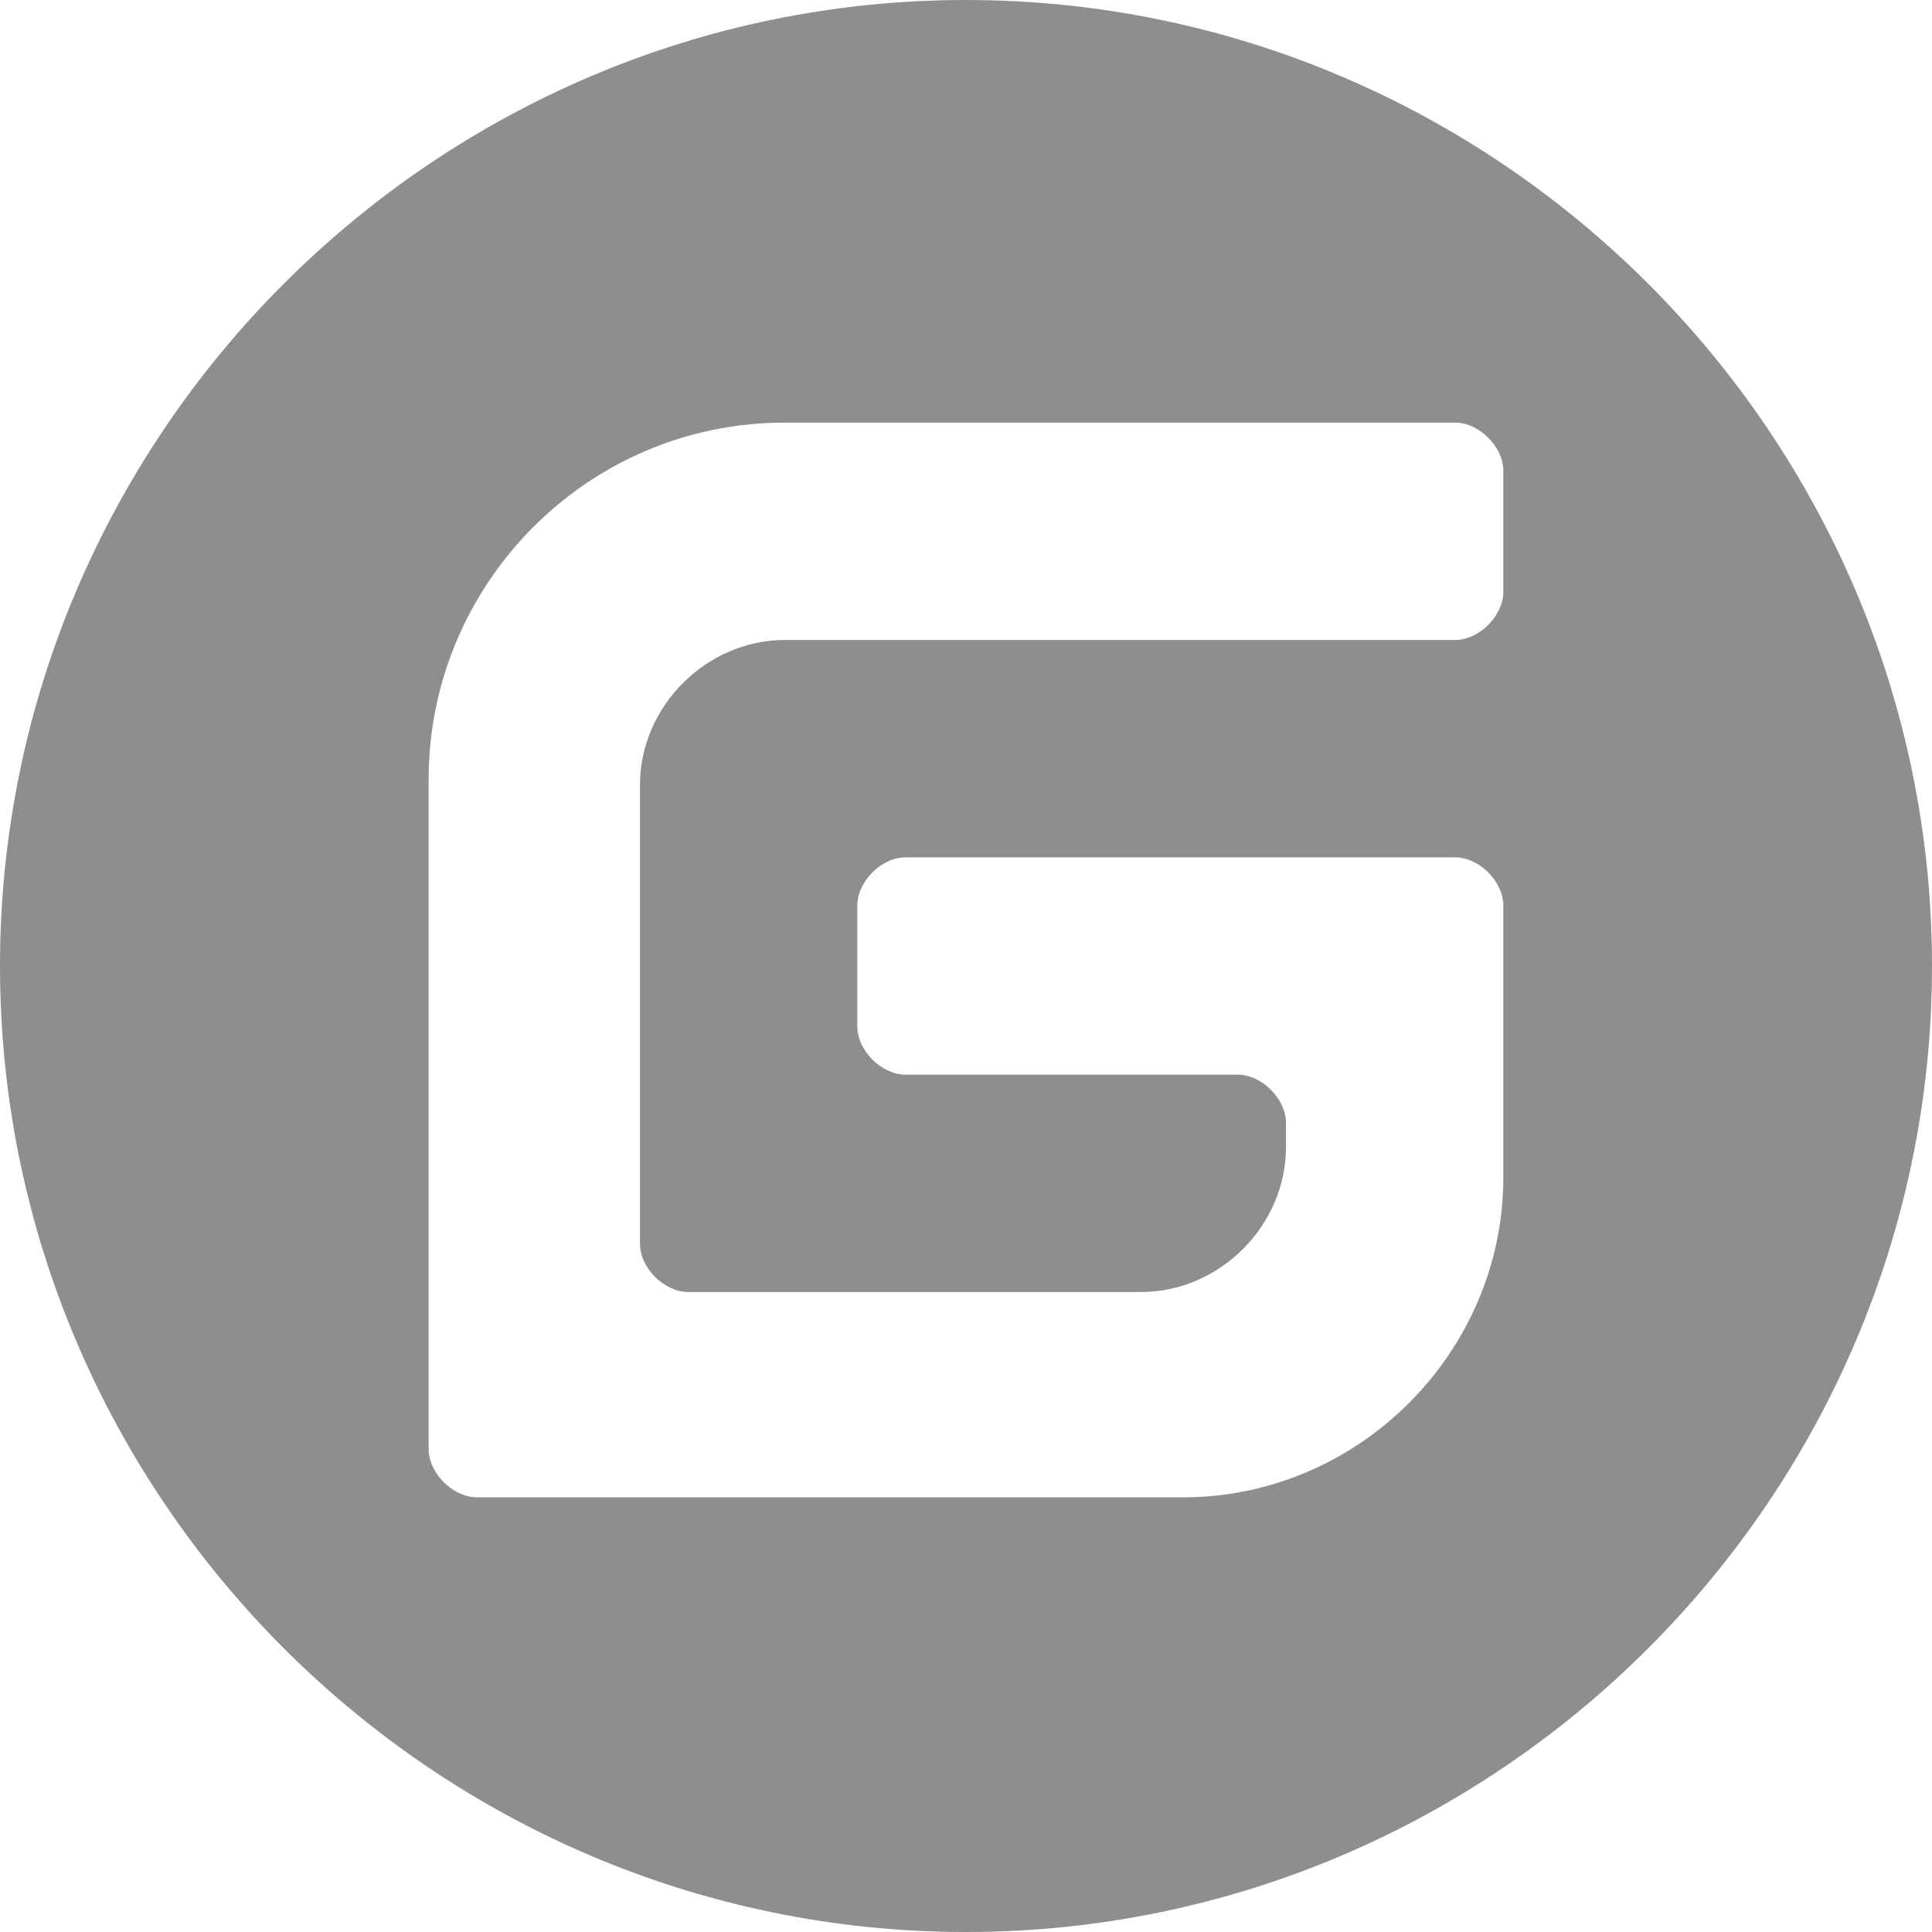
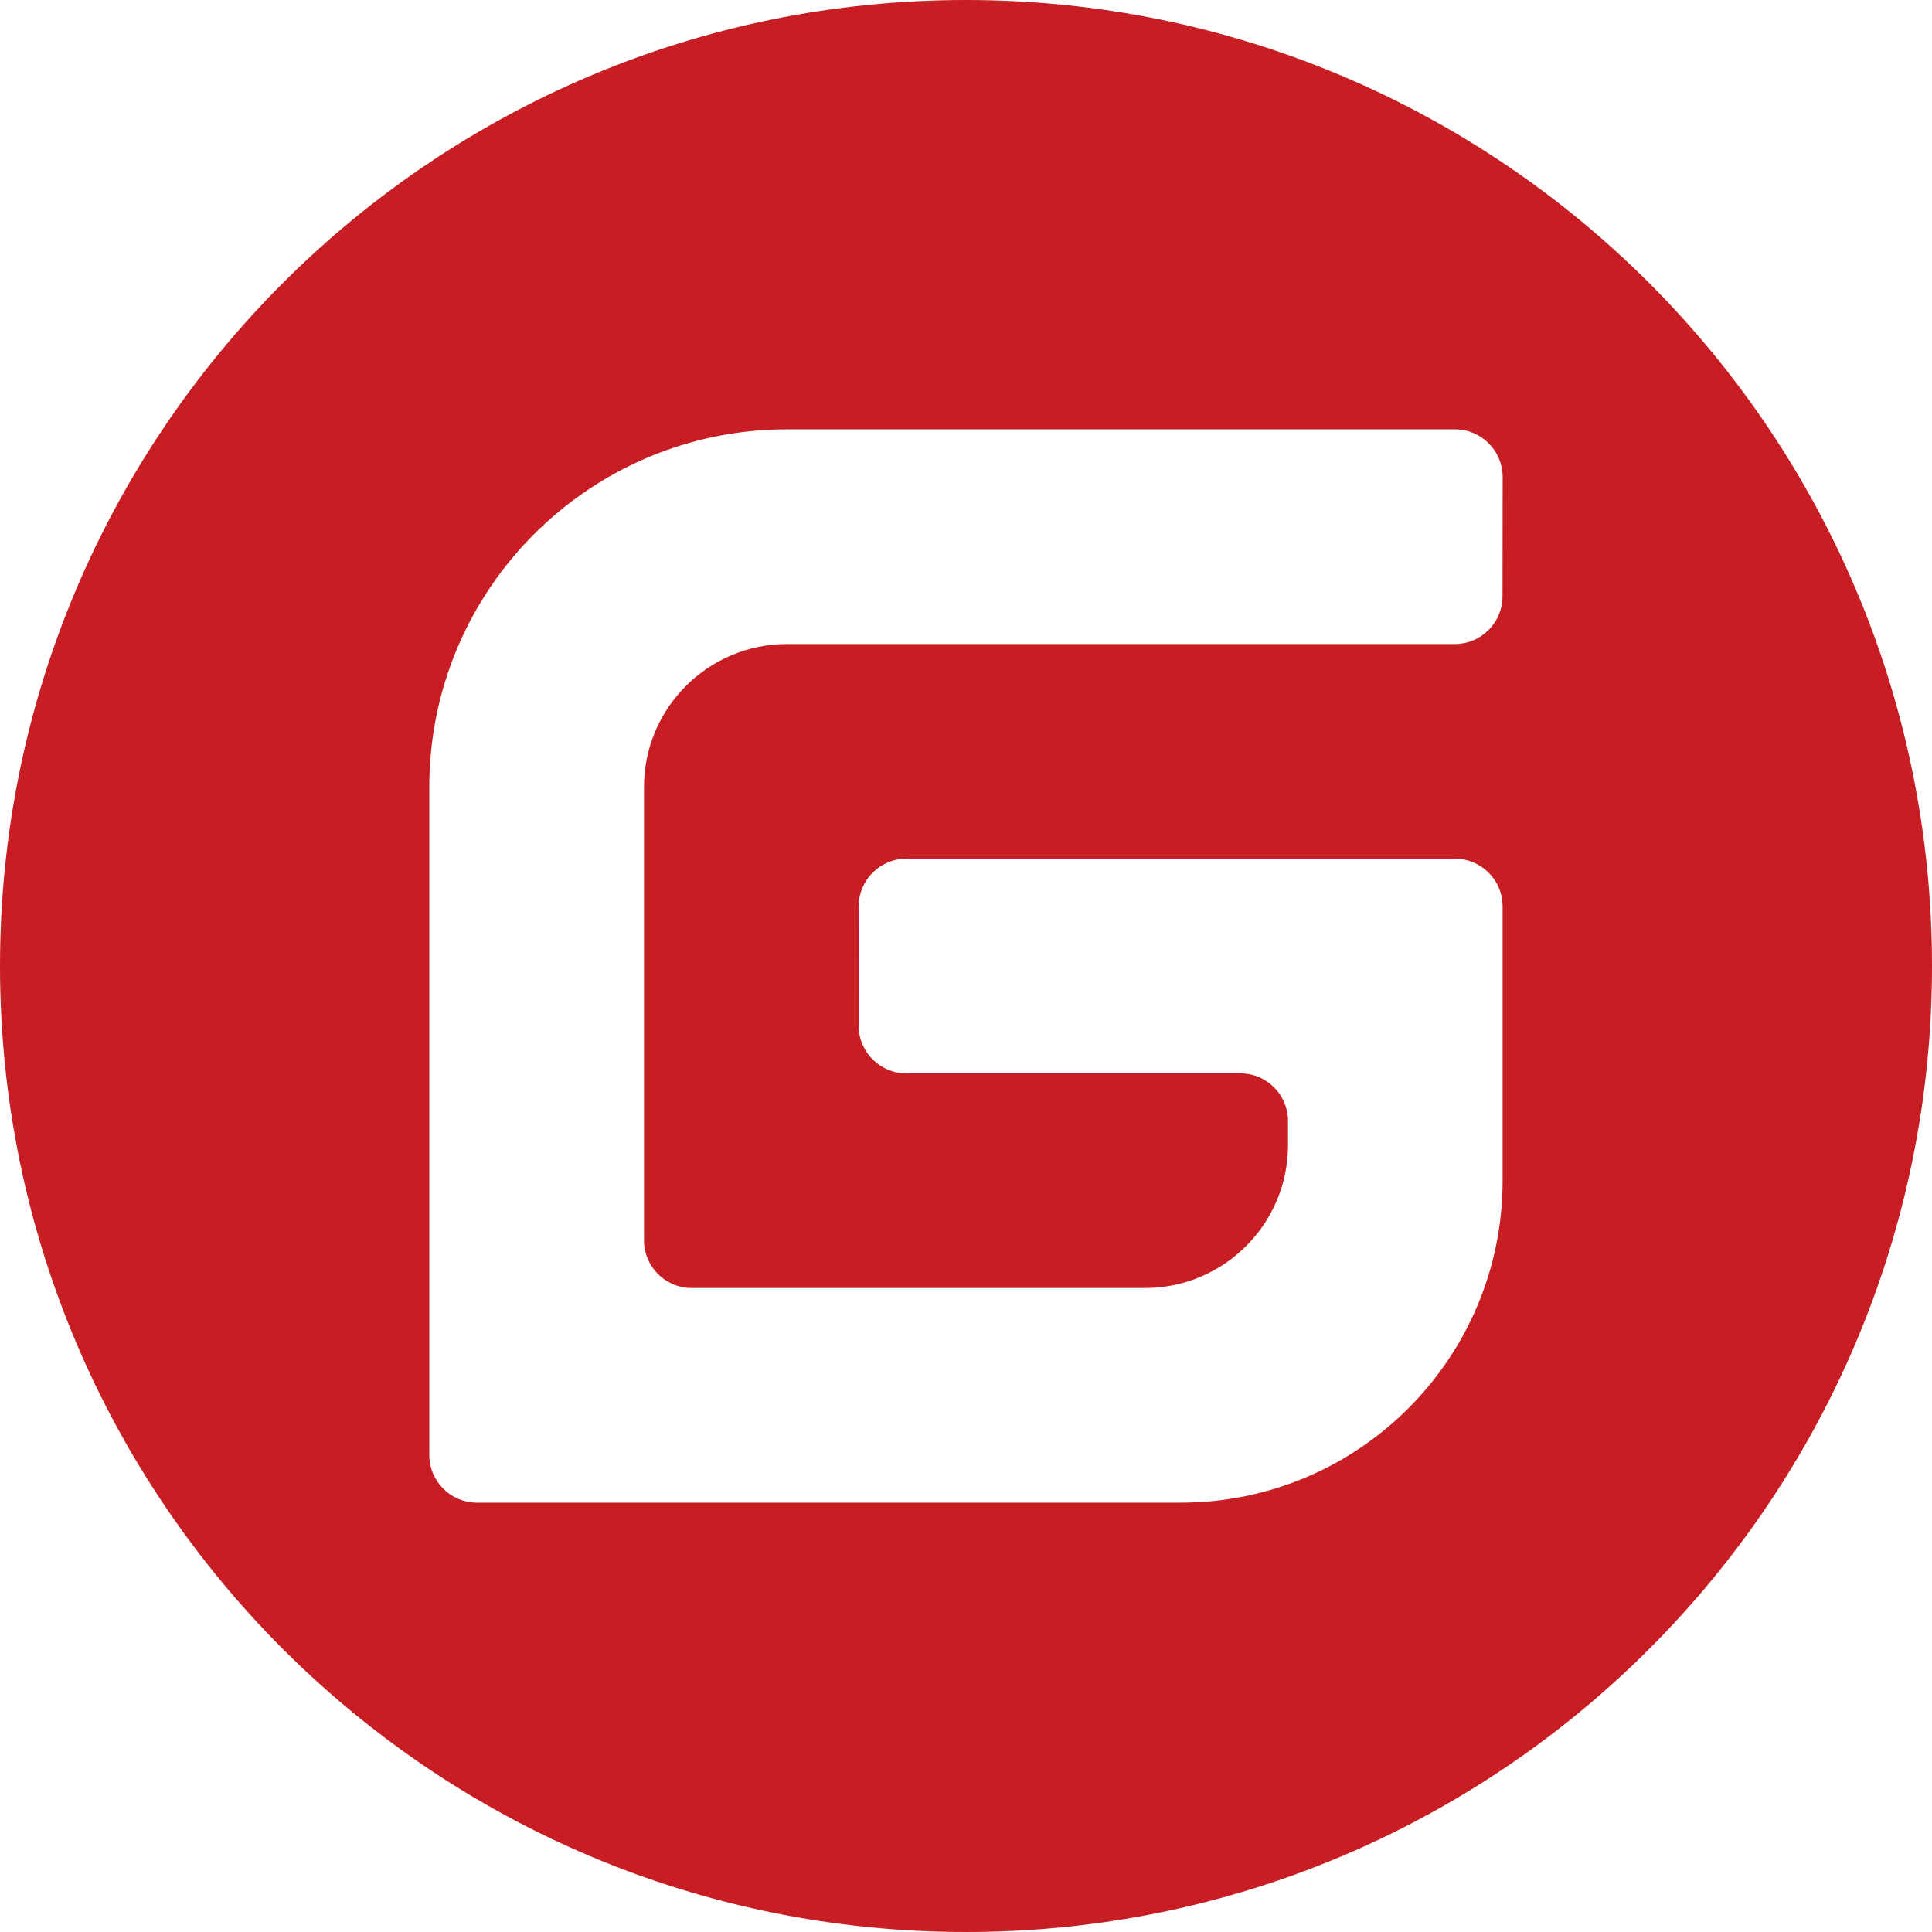
- <svg xmlns="http://www.w3.org/2000/svg" t="1703430073204" class="icon" viewBox="0 0 1024 1024" version="1.1" p-id="8958" width="200" height="200">
-   <path d="M512 1024C230.4 1024 0 793.6 0 512S230.4 0 512 0s512 230.4 512 512-230.4 512-512 512z m259.2-569.6H480c-12.8 0-25.6 12.8-25.6 25.6v64c0 12.8 12.8 25.6 25.6 25.6h176c12.8 0 25.6 12.8 25.6 25.6v12.8c0 41.6-35.2 76.8-76.8 76.8h-240c-12.8 0-25.6-12.8-25.6-25.6V416c0-41.6 35.2-76.8 76.8-76.8h355.2c12.8 0 25.6-12.8 25.6-25.6v-64c0-12.8-12.8-25.6-25.6-25.6H416c-105.6 0-188.8 86.4-188.8 188.8V768c0 12.8 12.8 25.6 25.6 25.6h374.4c92.8 0 169.6-76.8 169.6-169.6v-144c0-12.8-12.8-25.6-25.6-25.6z" fill="#8E8E8E" p-id="8959" data-spm-anchor-id="a313x.search_index.0.i11.17863a818kBNXK" class="selected" />
+ <svg xmlns="http://www.w3.org/2000/svg" t="1669358819632" class="icon" viewBox="0 0 1024 1024" version="1.1" p-id="2665" width="200" height="200">
+   <path d="M512 1024C229.222 1024 0 794.778 0 512S229.222 0 512 0s512 229.222 512 512-229.222 512-512 512z m259.149-568.883h-290.74a25.293 25.293 0 0 0-25.292 25.293l-0.026 63.206c0 13.952 11.315 25.293 25.267 25.293h177.024c13.978 0 25.293 11.315 25.293 25.267v12.646a75.853 75.853 0 0 1-75.853 75.853h-240.23a25.293 25.293 0 0 1-25.267-25.293V417.203a75.853 75.853 0 0 1 75.827-75.853h353.946a25.293 25.293 0 0 0 25.267-25.292l0.077-63.207a25.293 25.293 0 0 0-25.268-25.293H417.152a189.62 189.62 0 0 0-189.62 189.645V771.15c0 13.977 11.316 25.293 25.294 25.293h372.94a170.65 170.65 0 0 0 170.65-170.65V480.384a25.293 25.293 0 0 0-25.293-25.267z" fill="#C71D23" p-id="2666" />
</svg>
